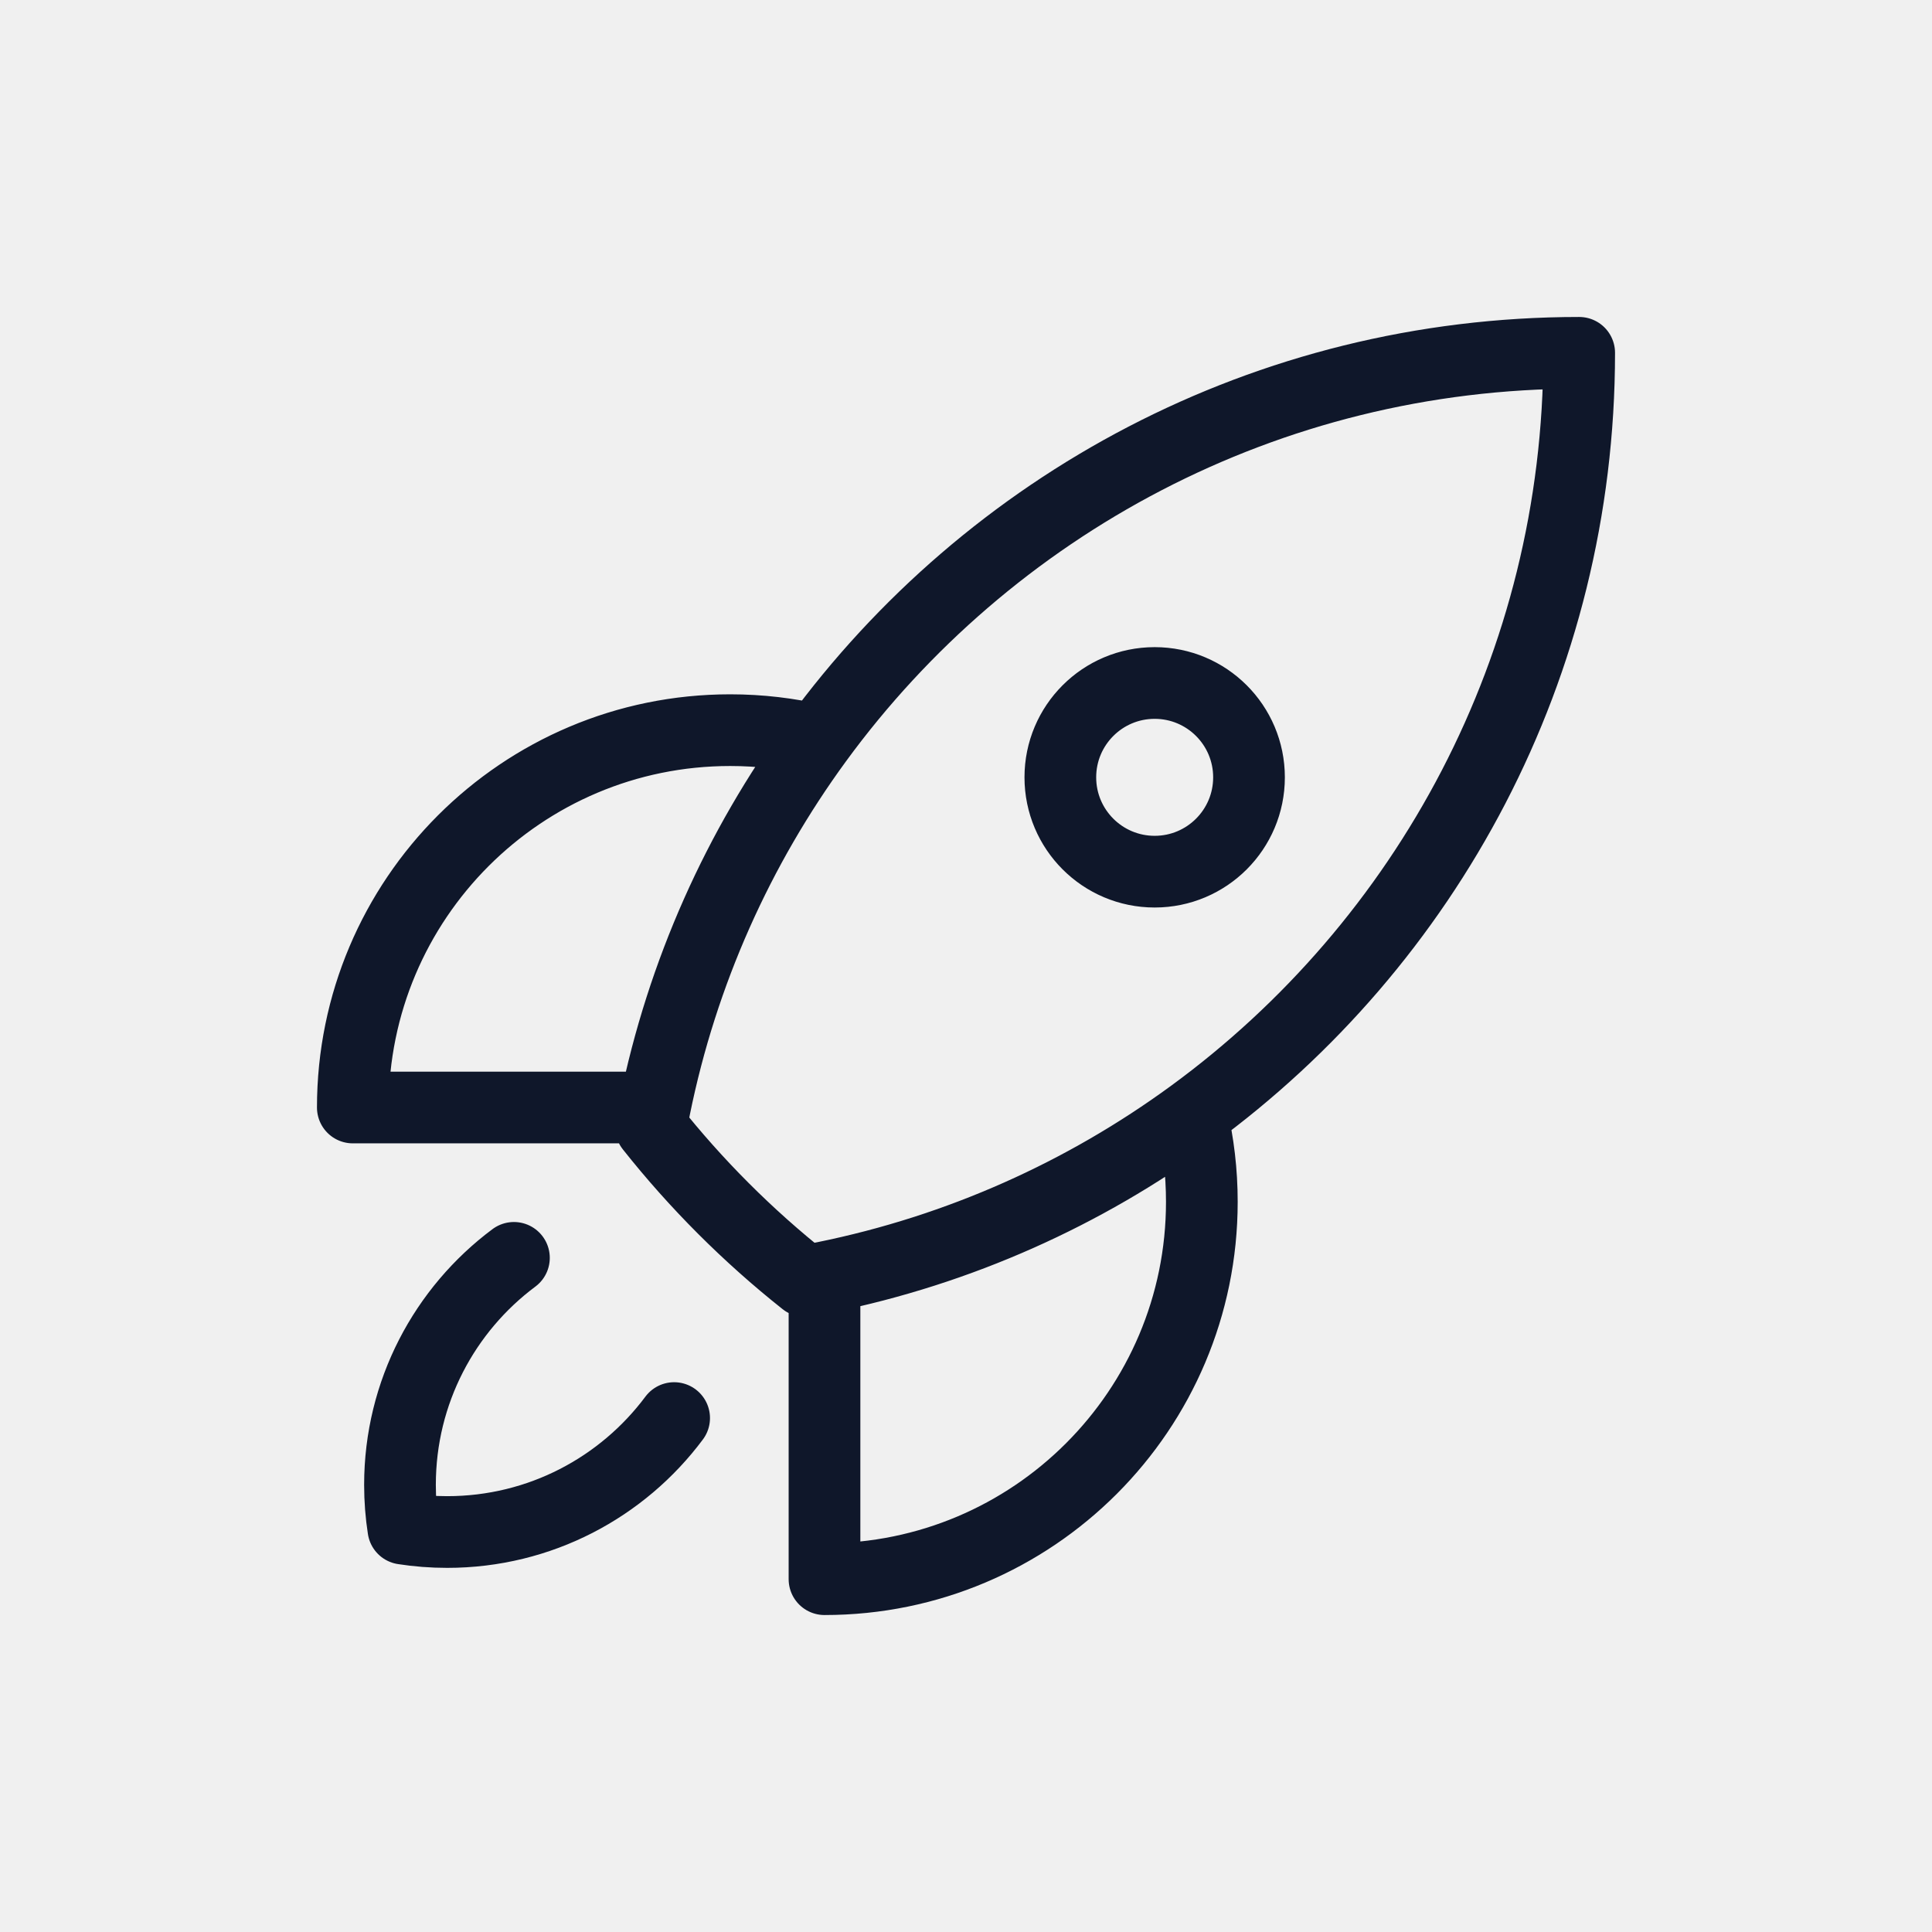
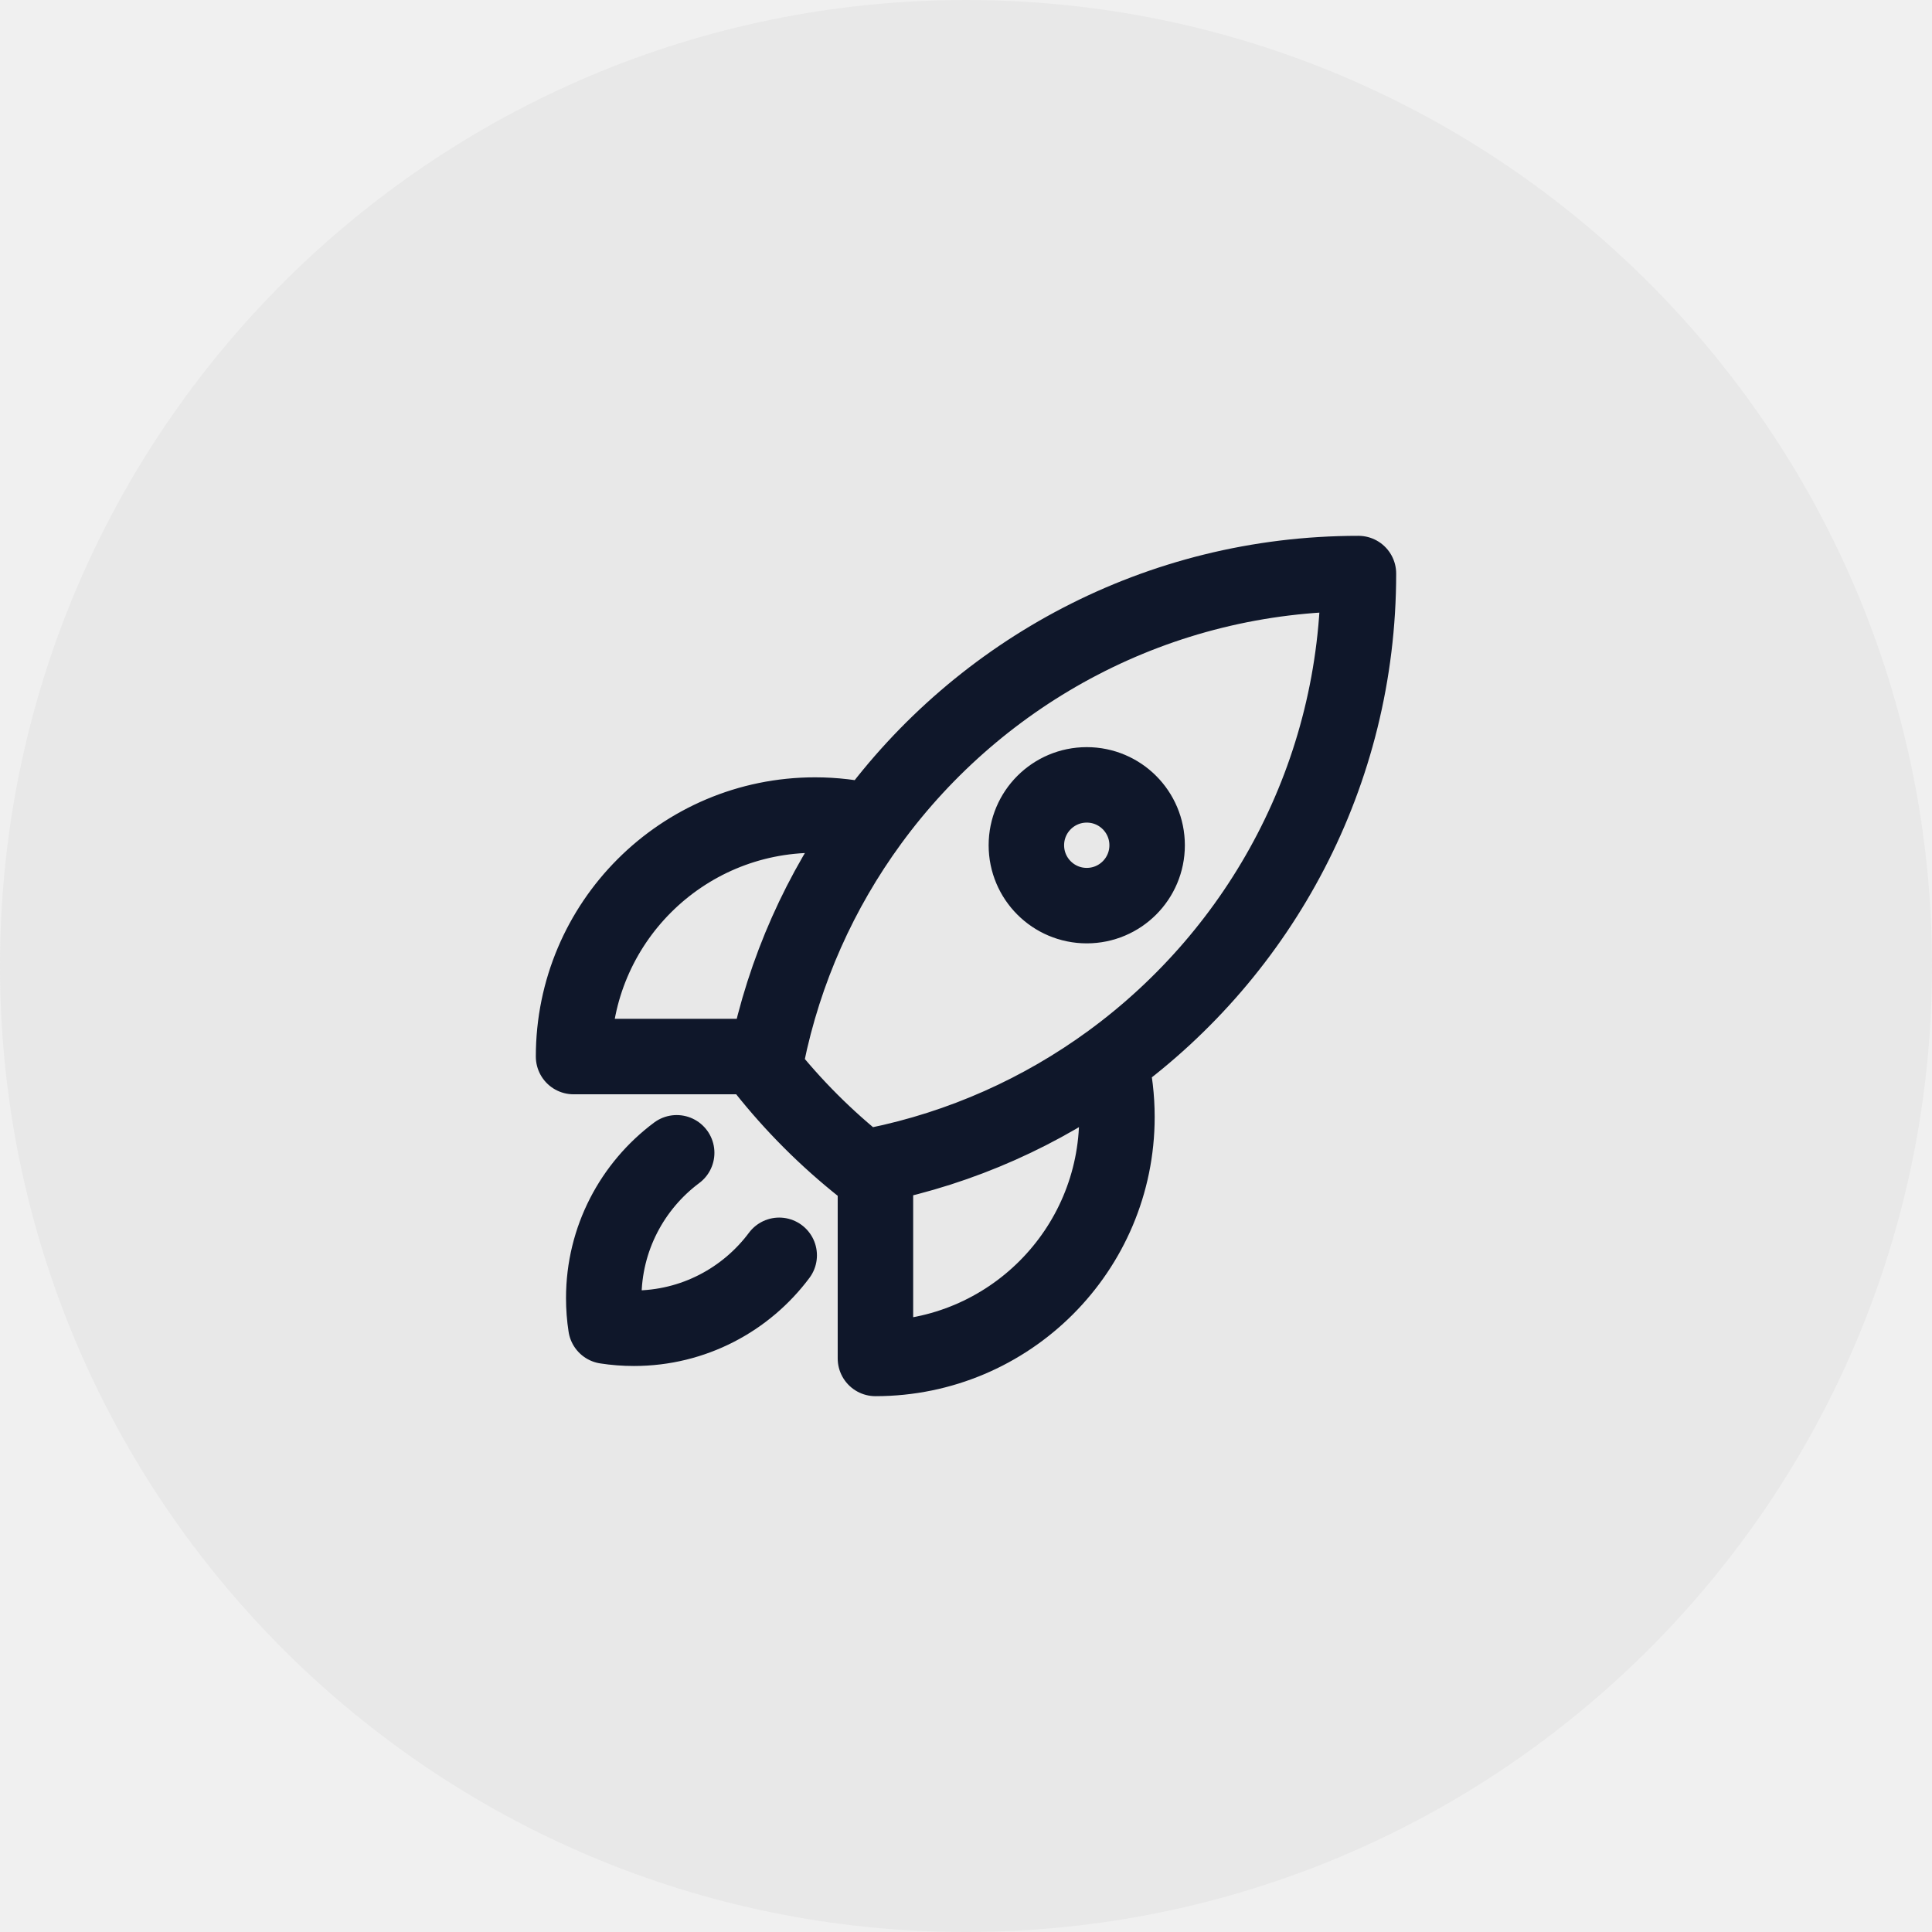
- <svg xmlns="http://www.w3.org/2000/svg" width="256" height="256" viewBox="0 0 256 256" fill="none">
-   <path d="M157.92 147.747C158.79 151.44 159.25 155.291 159.25 159.25C159.25 186.864 136.864 209.25 109.25 209.25V169.253M157.92 147.747C189.037 125.009 209.25 88.24 209.25 46.75C167.762 46.752 130.996 66.966 108.26 98.081M157.92 147.747C143.682 158.151 127.162 165.617 109.25 169.253M108.26 98.081C104.565 97.211 100.711 96.75 96.75 96.75C69.136 96.75 46.75 119.136 46.75 146.75H86.756M108.26 98.081C97.857 112.319 90.392 128.839 86.756 146.75M109.25 169.253C108.388 169.428 107.523 169.594 106.655 169.751C99.098 163.758 92.249 156.91 86.257 149.352C86.414 148.482 86.581 147.614 86.756 146.75M68.099 166.673C58.934 173.51 53 184.437 53 196.75C53 198.724 53.153 200.662 53.446 202.554C55.338 202.848 57.276 203 59.25 203C71.563 203 82.49 197.066 89.327 187.901M165.5 103C165.5 109.904 159.904 115.5 153 115.5C146.096 115.5 140.5 109.904 140.5 103C140.5 96.096 146.096 90.5 153 90.5C159.904 90.5 165.5 96.096 165.5 103Z" stroke="#0F172A" stroke-width="9.5" stroke-linecap="round" stroke-linejoin="round" />
+ <svg xmlns="http://www.w3.org/2000/svg" width="64" height="64" viewBox="0 0 64 64" fill="none">
+   <g clip-path="url(#clip0_1_85)">
+     <circle cx="32" cy="32" r="32" fill="#E8E8E8" />
+     <path d="M36.787 35.16C36.926 35.75 37 36.367 37 37C37 41.418 33.418 45 29 45V38.6M36.787 35.16C41.766 31.521 45 25.638 45 19C38.362 19 32.479 22.235 28.842 27.213M36.787 35.16C34.509 36.824 31.866 38.019 29 38.6M28.842 27.213C28.25 27.074 27.634 27 27 27C22.582 27 19 30.582 19 35H25.401M28.842 27.213C27.177 29.491 25.983 32.134 25.401 35M29 38.6C28.862 38.628 28.724 38.655 28.585 38.68C27.376 37.721 26.28 36.626 25.321 35.416C25.346 35.277 25.373 35.138 25.401 35M22.416 38.188C20.95 39.282 20 41.03 20 43C20 43.316 20.024 43.626 20.071 43.929C20.374 43.976 20.684 44 21 44C22.97 44 24.718 43.05 25.812 41.584M38 28C38 29.105 37.105 30 36 30C34.895 30 34 29.105 34 28C34 26.895 34.895 26 36 26C37.105 26 38 26.895 38 28Z" stroke="#0F172A" stroke-width="2.5" stroke-linecap="round" stroke-linejoin="round" />
+   </g>
+   <defs>
+     <clipPath id="clip0_1_85">
+       <rect width="64" height="64" fill="white" />
+     </clipPath>
+   </defs>
</svg>
